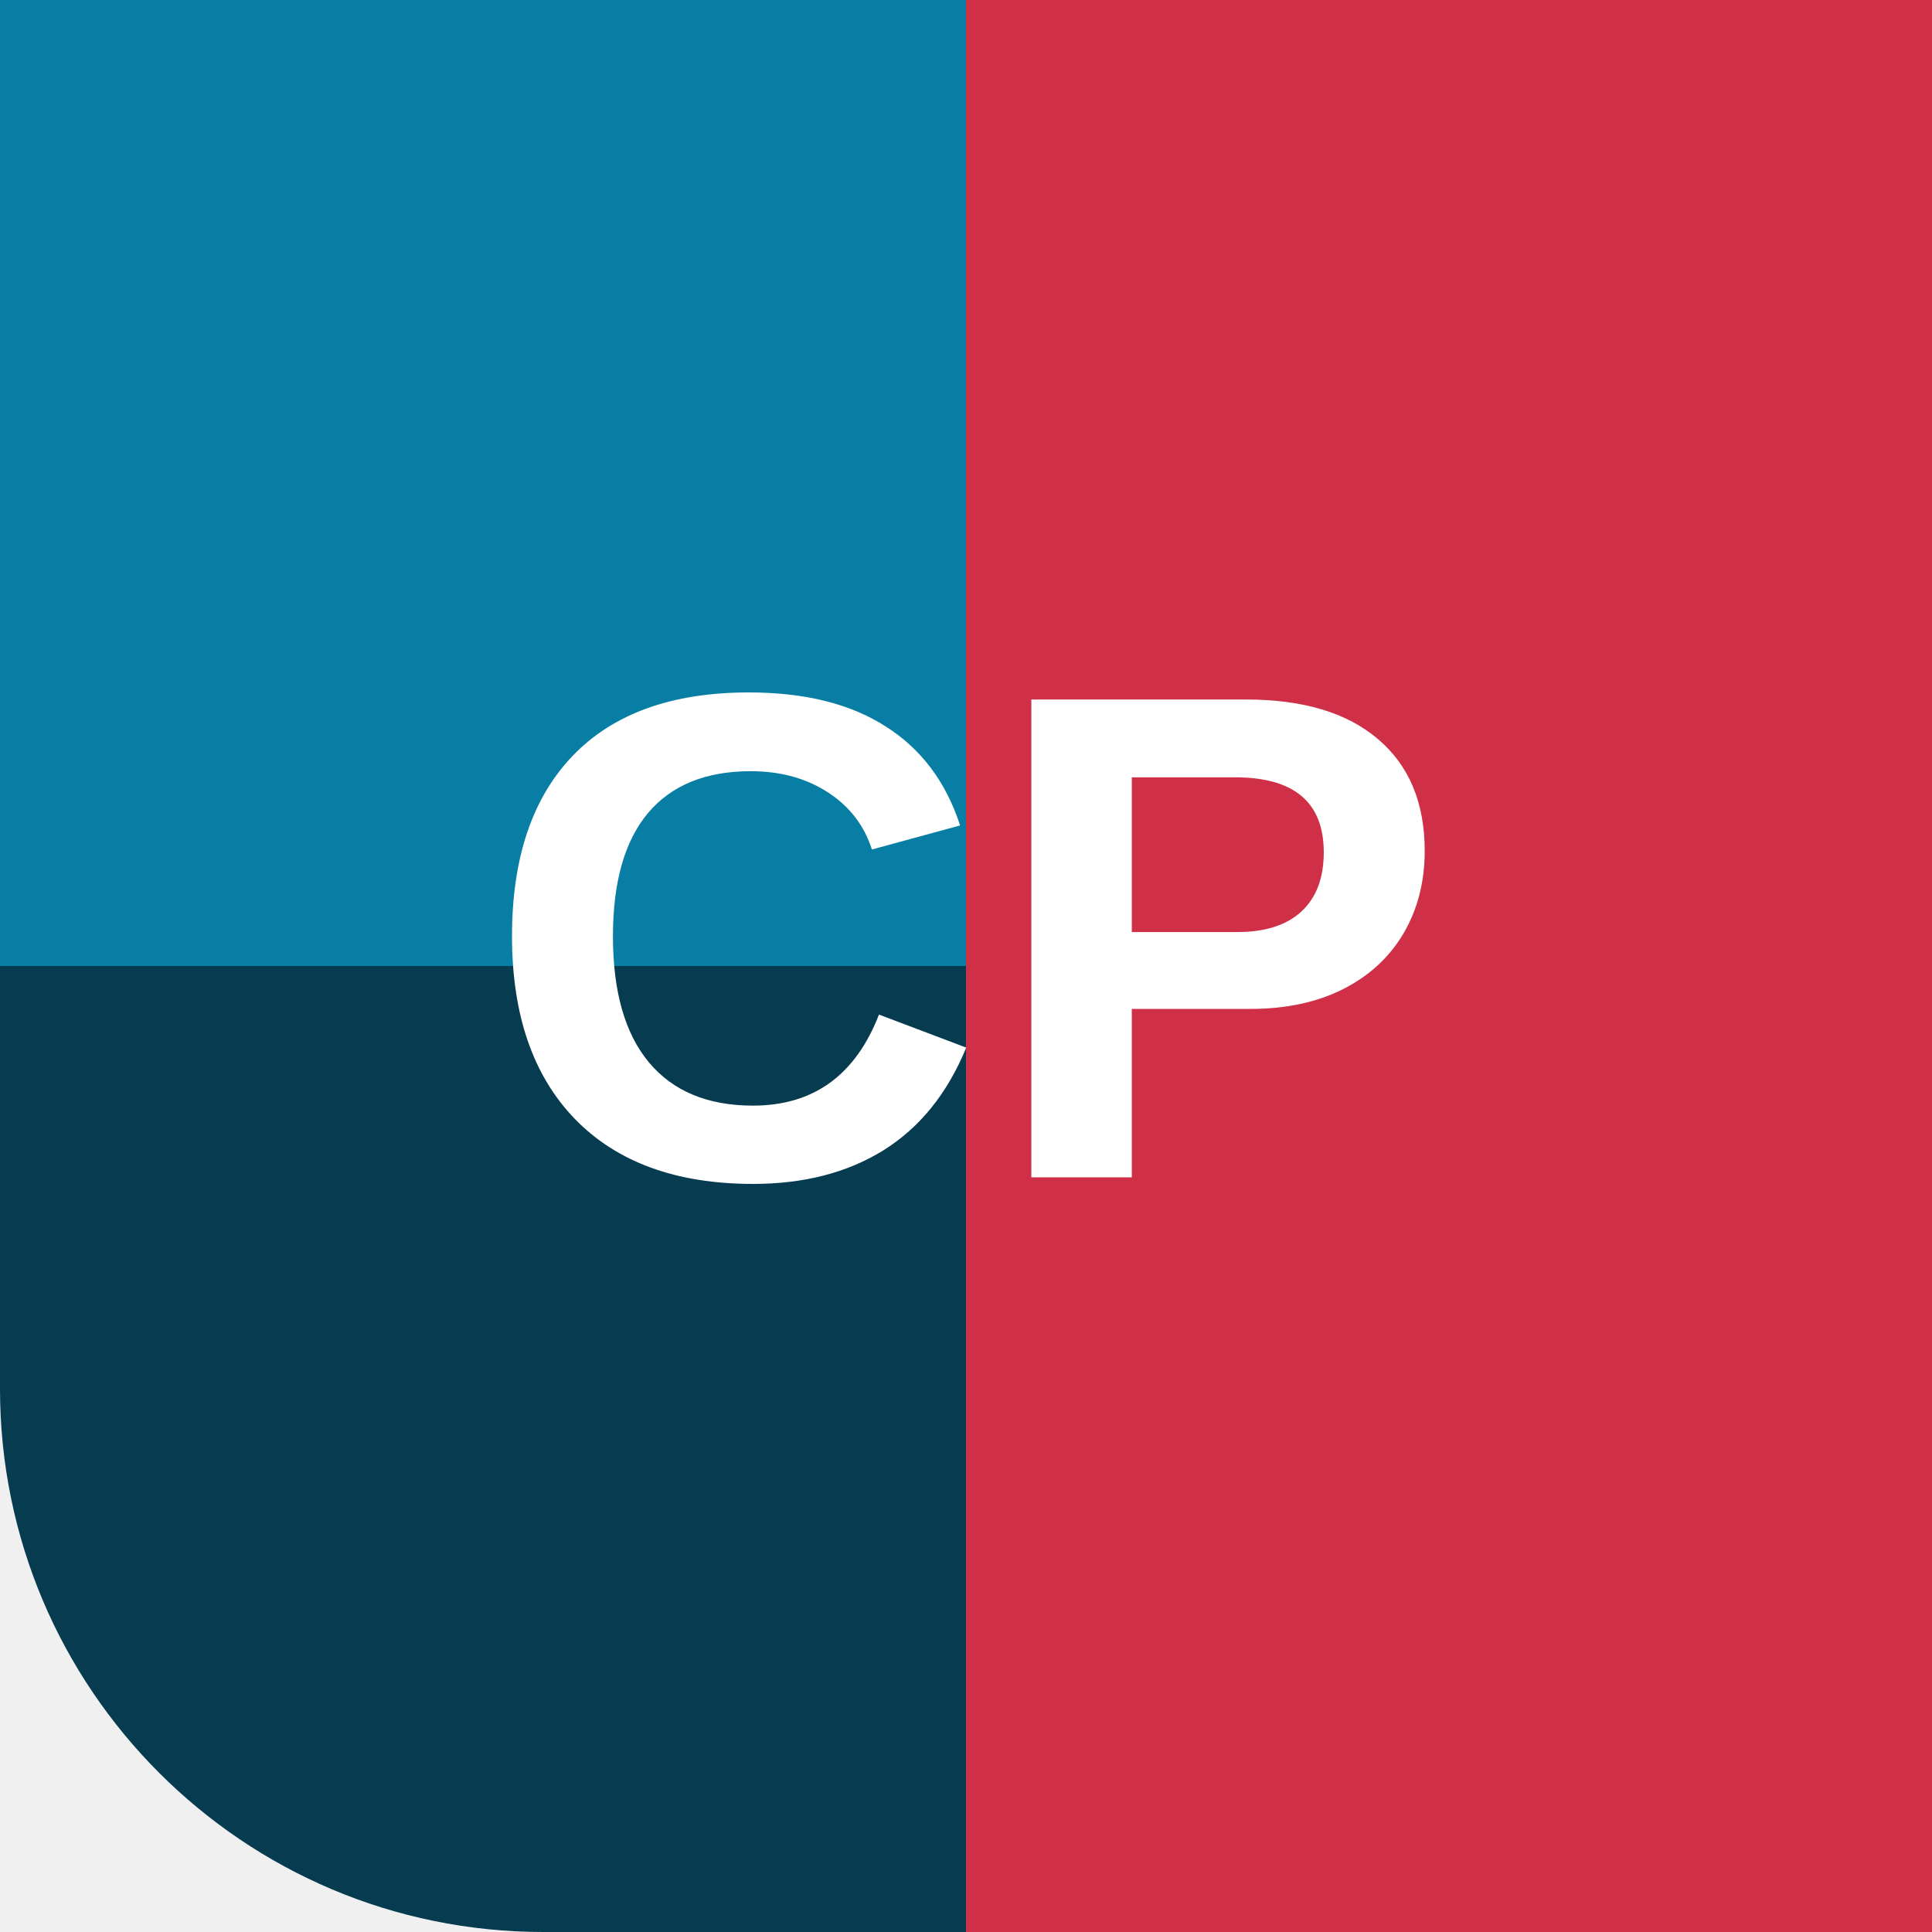
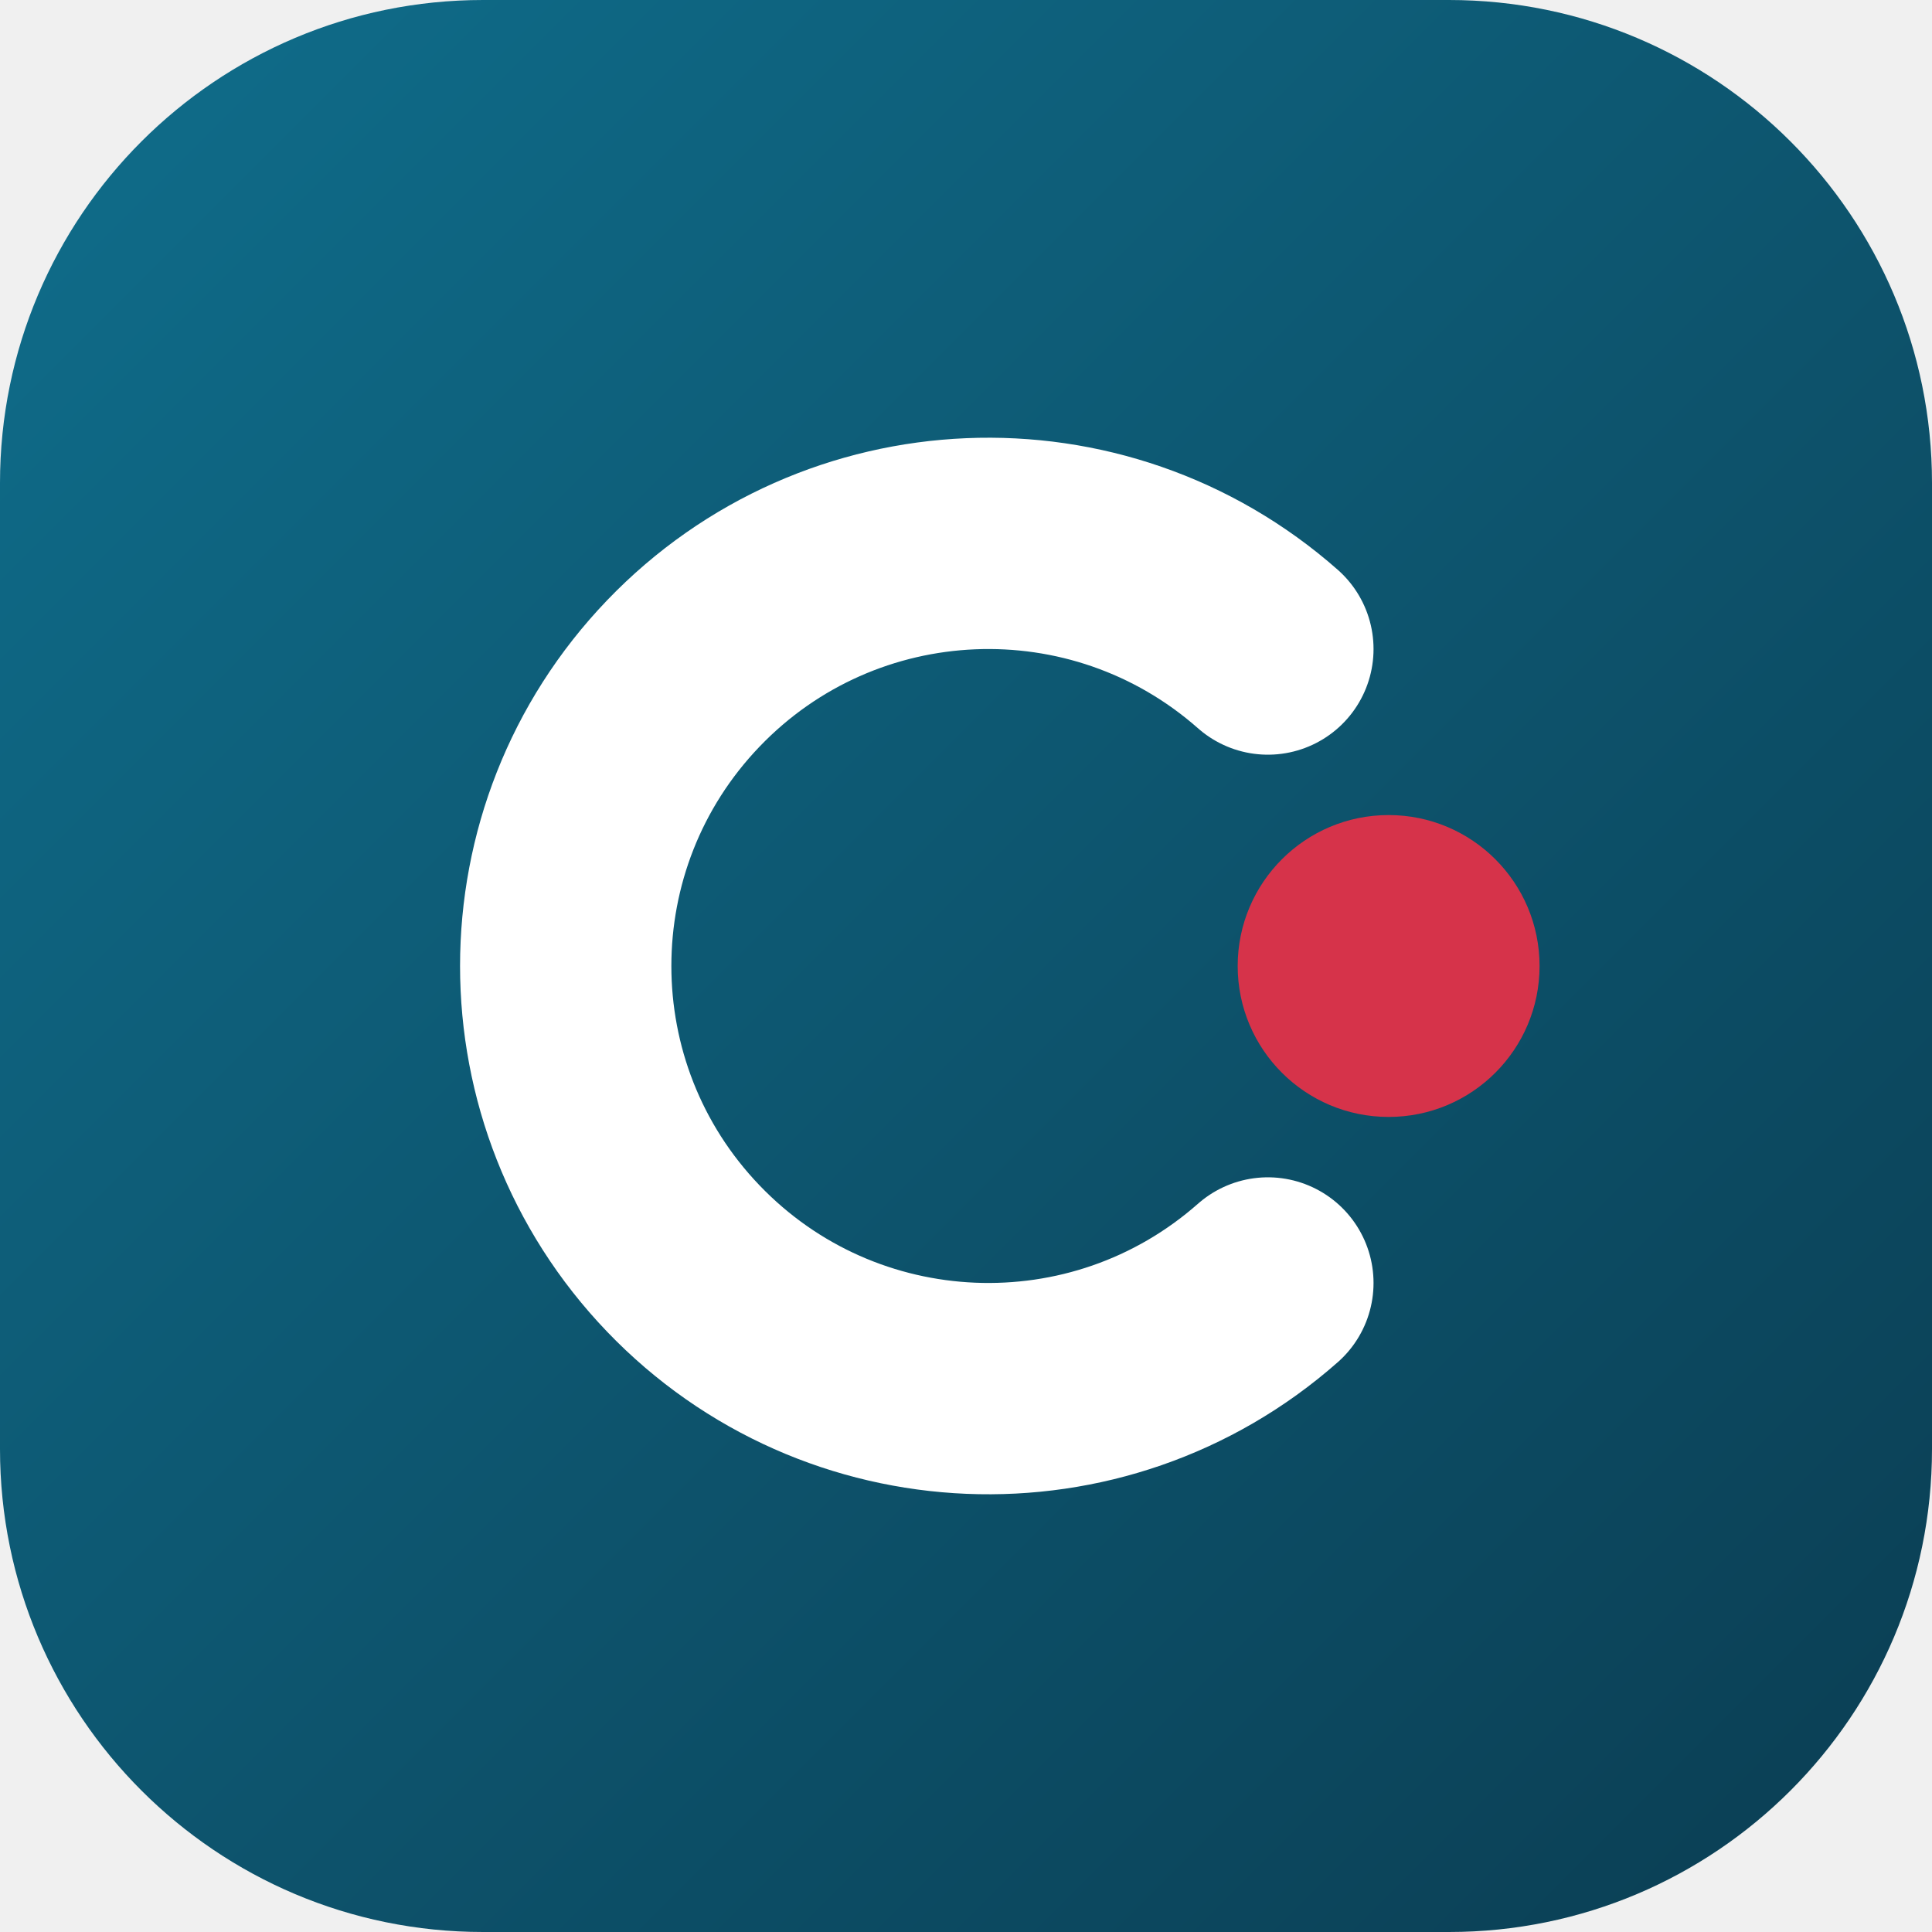
<svg xmlns="http://www.w3.org/2000/svg" viewBox="0 0 64 64">
-   <rect width="64" height="64" rx="18" fill="#063b50" />
-   <path d="M0 0h64v32H0z" fill="#087ea4" />
-   <path d="M32 0h32v64H32z" fill="#cf3048" />
-   <text x="32" y="39" text-anchor="middle" font-family="Arial" font-size="23" font-weight="700" fill="white">CP</text>
+   <defs>
+     <linearGradient id="g" x1="0" y1="0" x2="1" y2="1">
+       <stop offset="0" stop-color="#0f6e8c" />
+       <stop offset="1" stop-color="#0b3d52" />
+     </linearGradient>
+   </defs>
+   <rect width="64" height="64" rx="16" fill="url(#g)" />
+   <path d="M42 21.5a14 14 0 1 0 0 21" fill="none" stroke="#fff" stroke-width="7" stroke-linecap="round" />
+   <circle cx="46" cy="32" r="5" fill="#d6334a" />
</svg>
